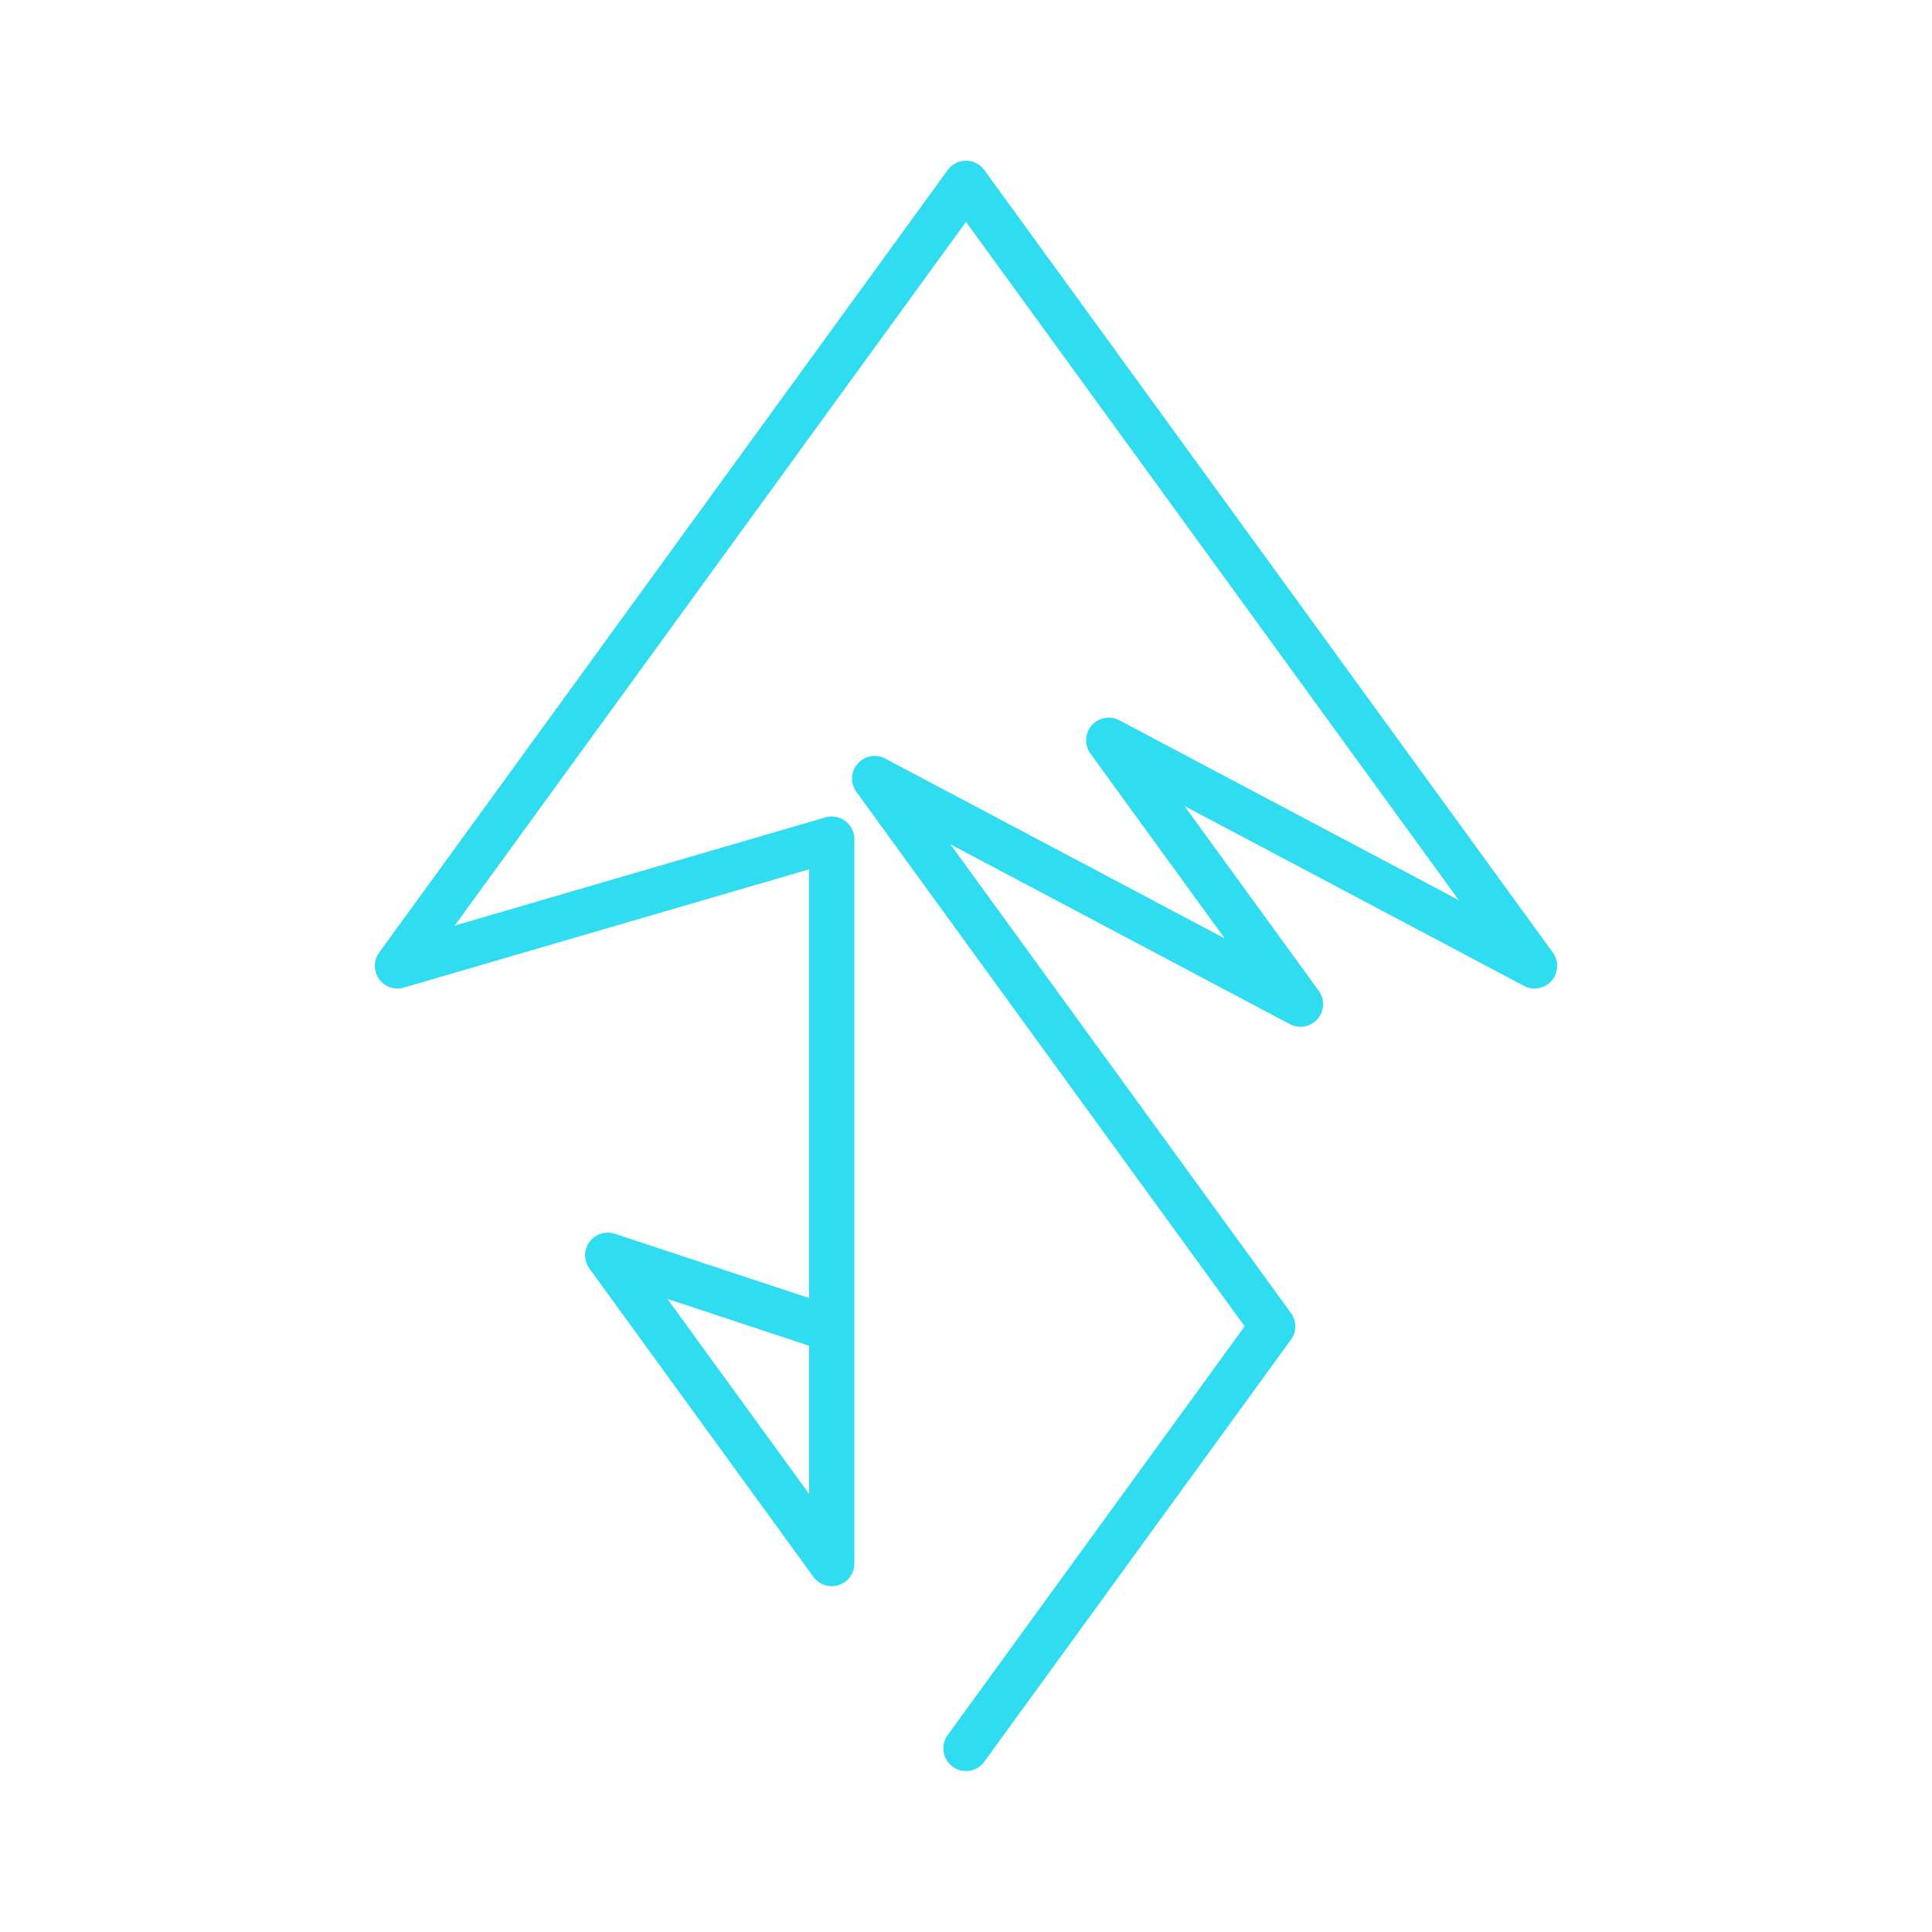
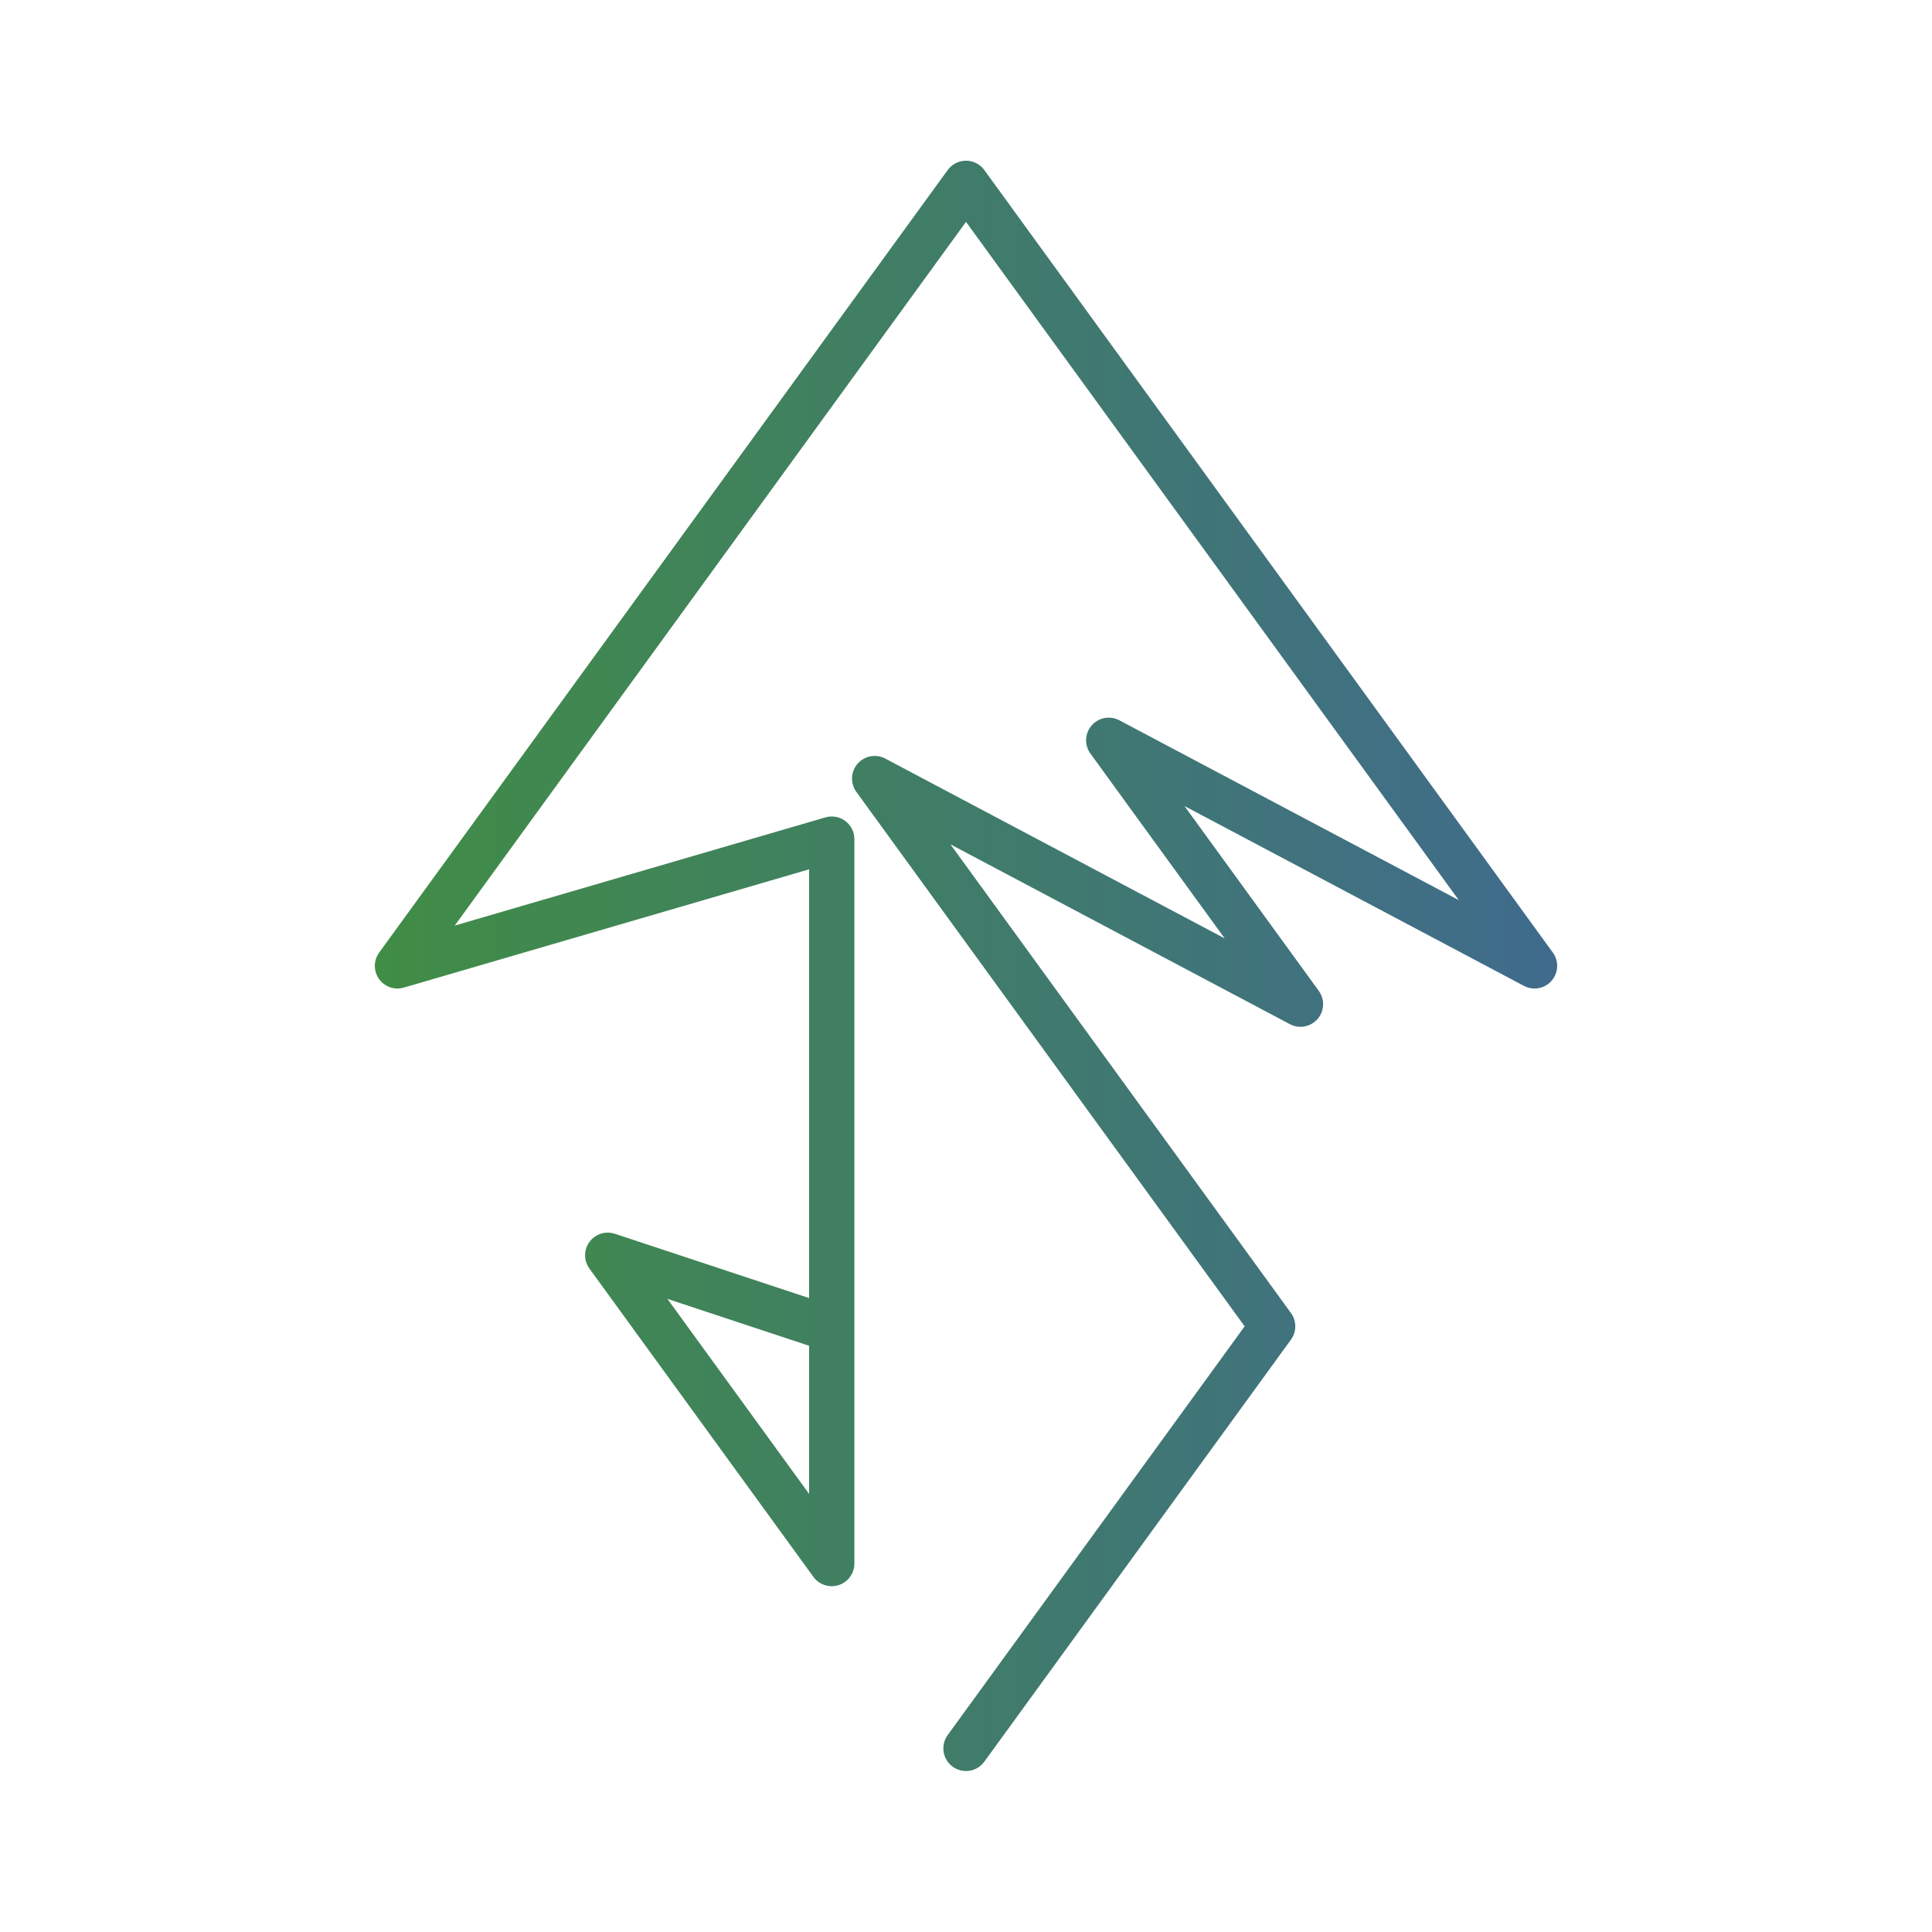
<svg xmlns="http://www.w3.org/2000/svg" height="512" width="512">
-   <path d="M256,463.338 337.263,351.491 231.797,206.33 344.634,266.112 293.828,196.184 406.665,255.965 256,48.592 105.335,255.965 220.415,222.379v191.98l-59.358-81.699 59.358,19.645" style="stroke:#2fdcf0;fill:none;stroke-linecap:round;stroke-width:12;stroke-linejoin:round" />
+   <linearGradient gradientUnits="userSpaceOnUse" x1="99" x2="413" y1="256" y2="256" id="M">
+     <stop offset="0" stop-color="#408d45" />
+     <stop offset="1" stop-color="#406b8d" />
+   </linearGradient>
+   <path d="M 256,463.338 337.263,351.491 231.797,206.33 344.634,266.112 293.828,196.184 406.665,255.965 256,48.592 105.335,255.965 220.415,222.379 v 191.98 l -59.358,-81.699 59.358,19.645" style="stroke:url(#M);fill:none;stroke-linecap:round;stroke-width:12;stroke-linejoin:round" />
</svg>
